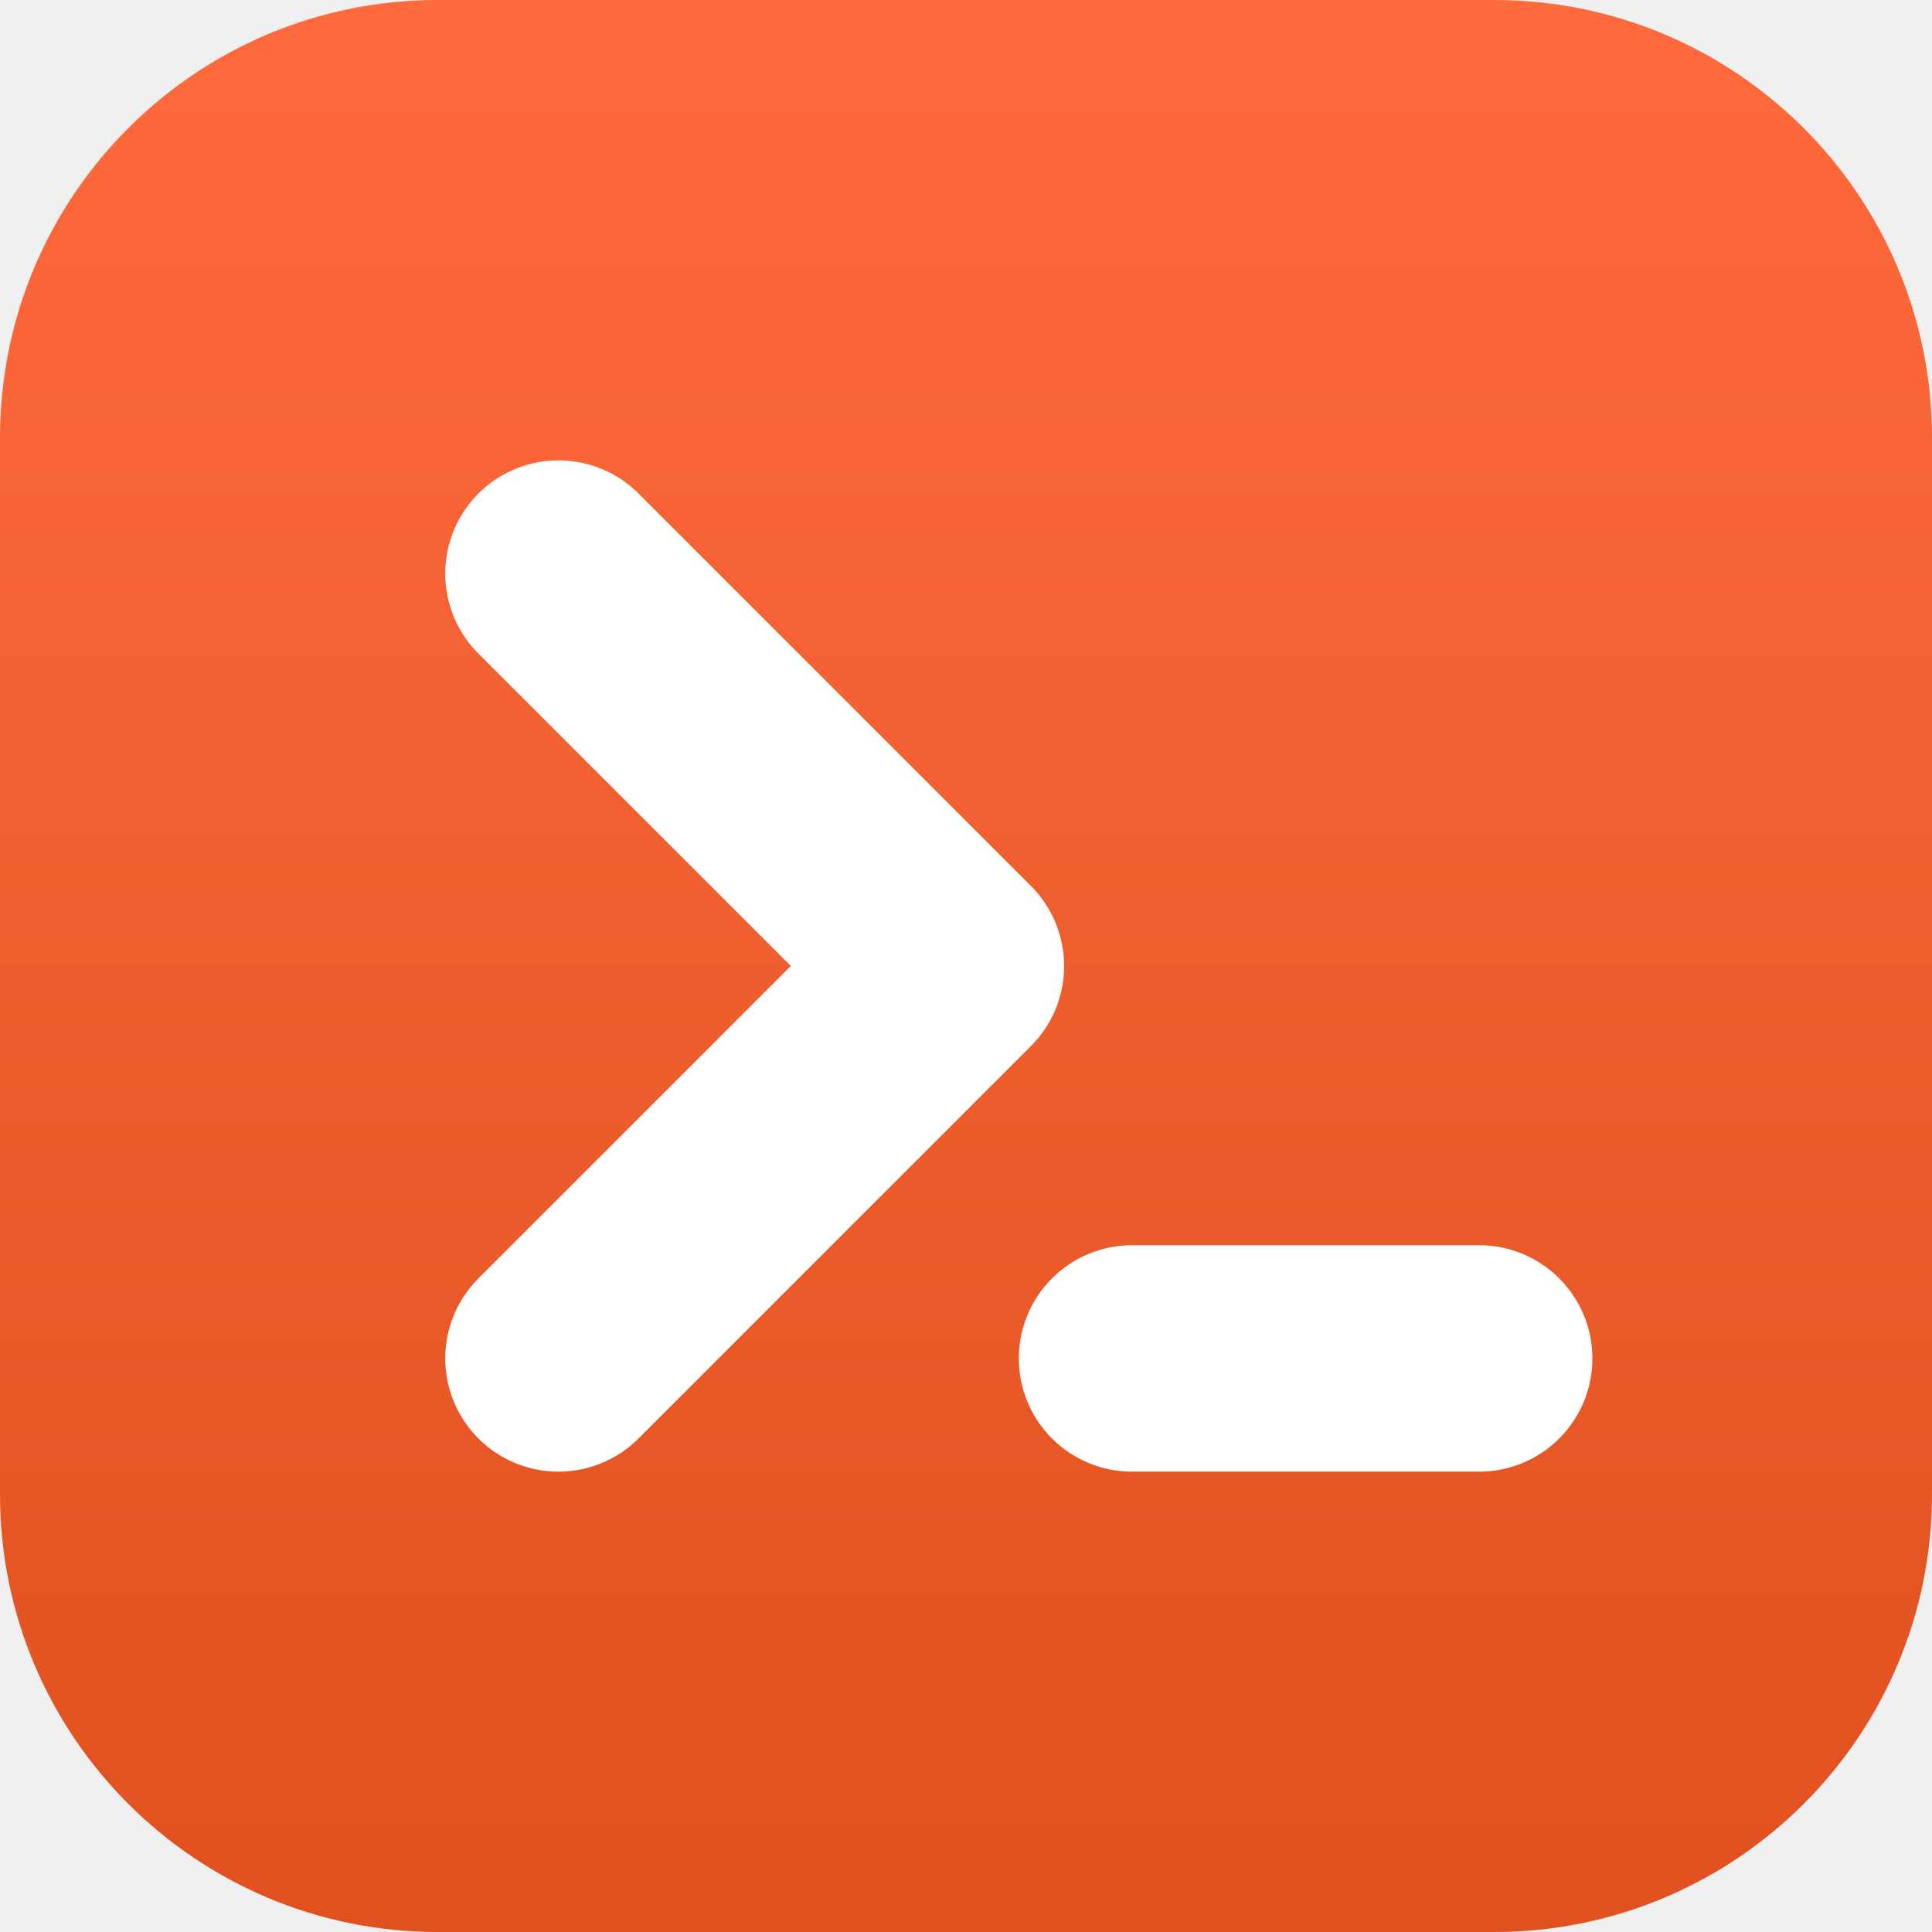
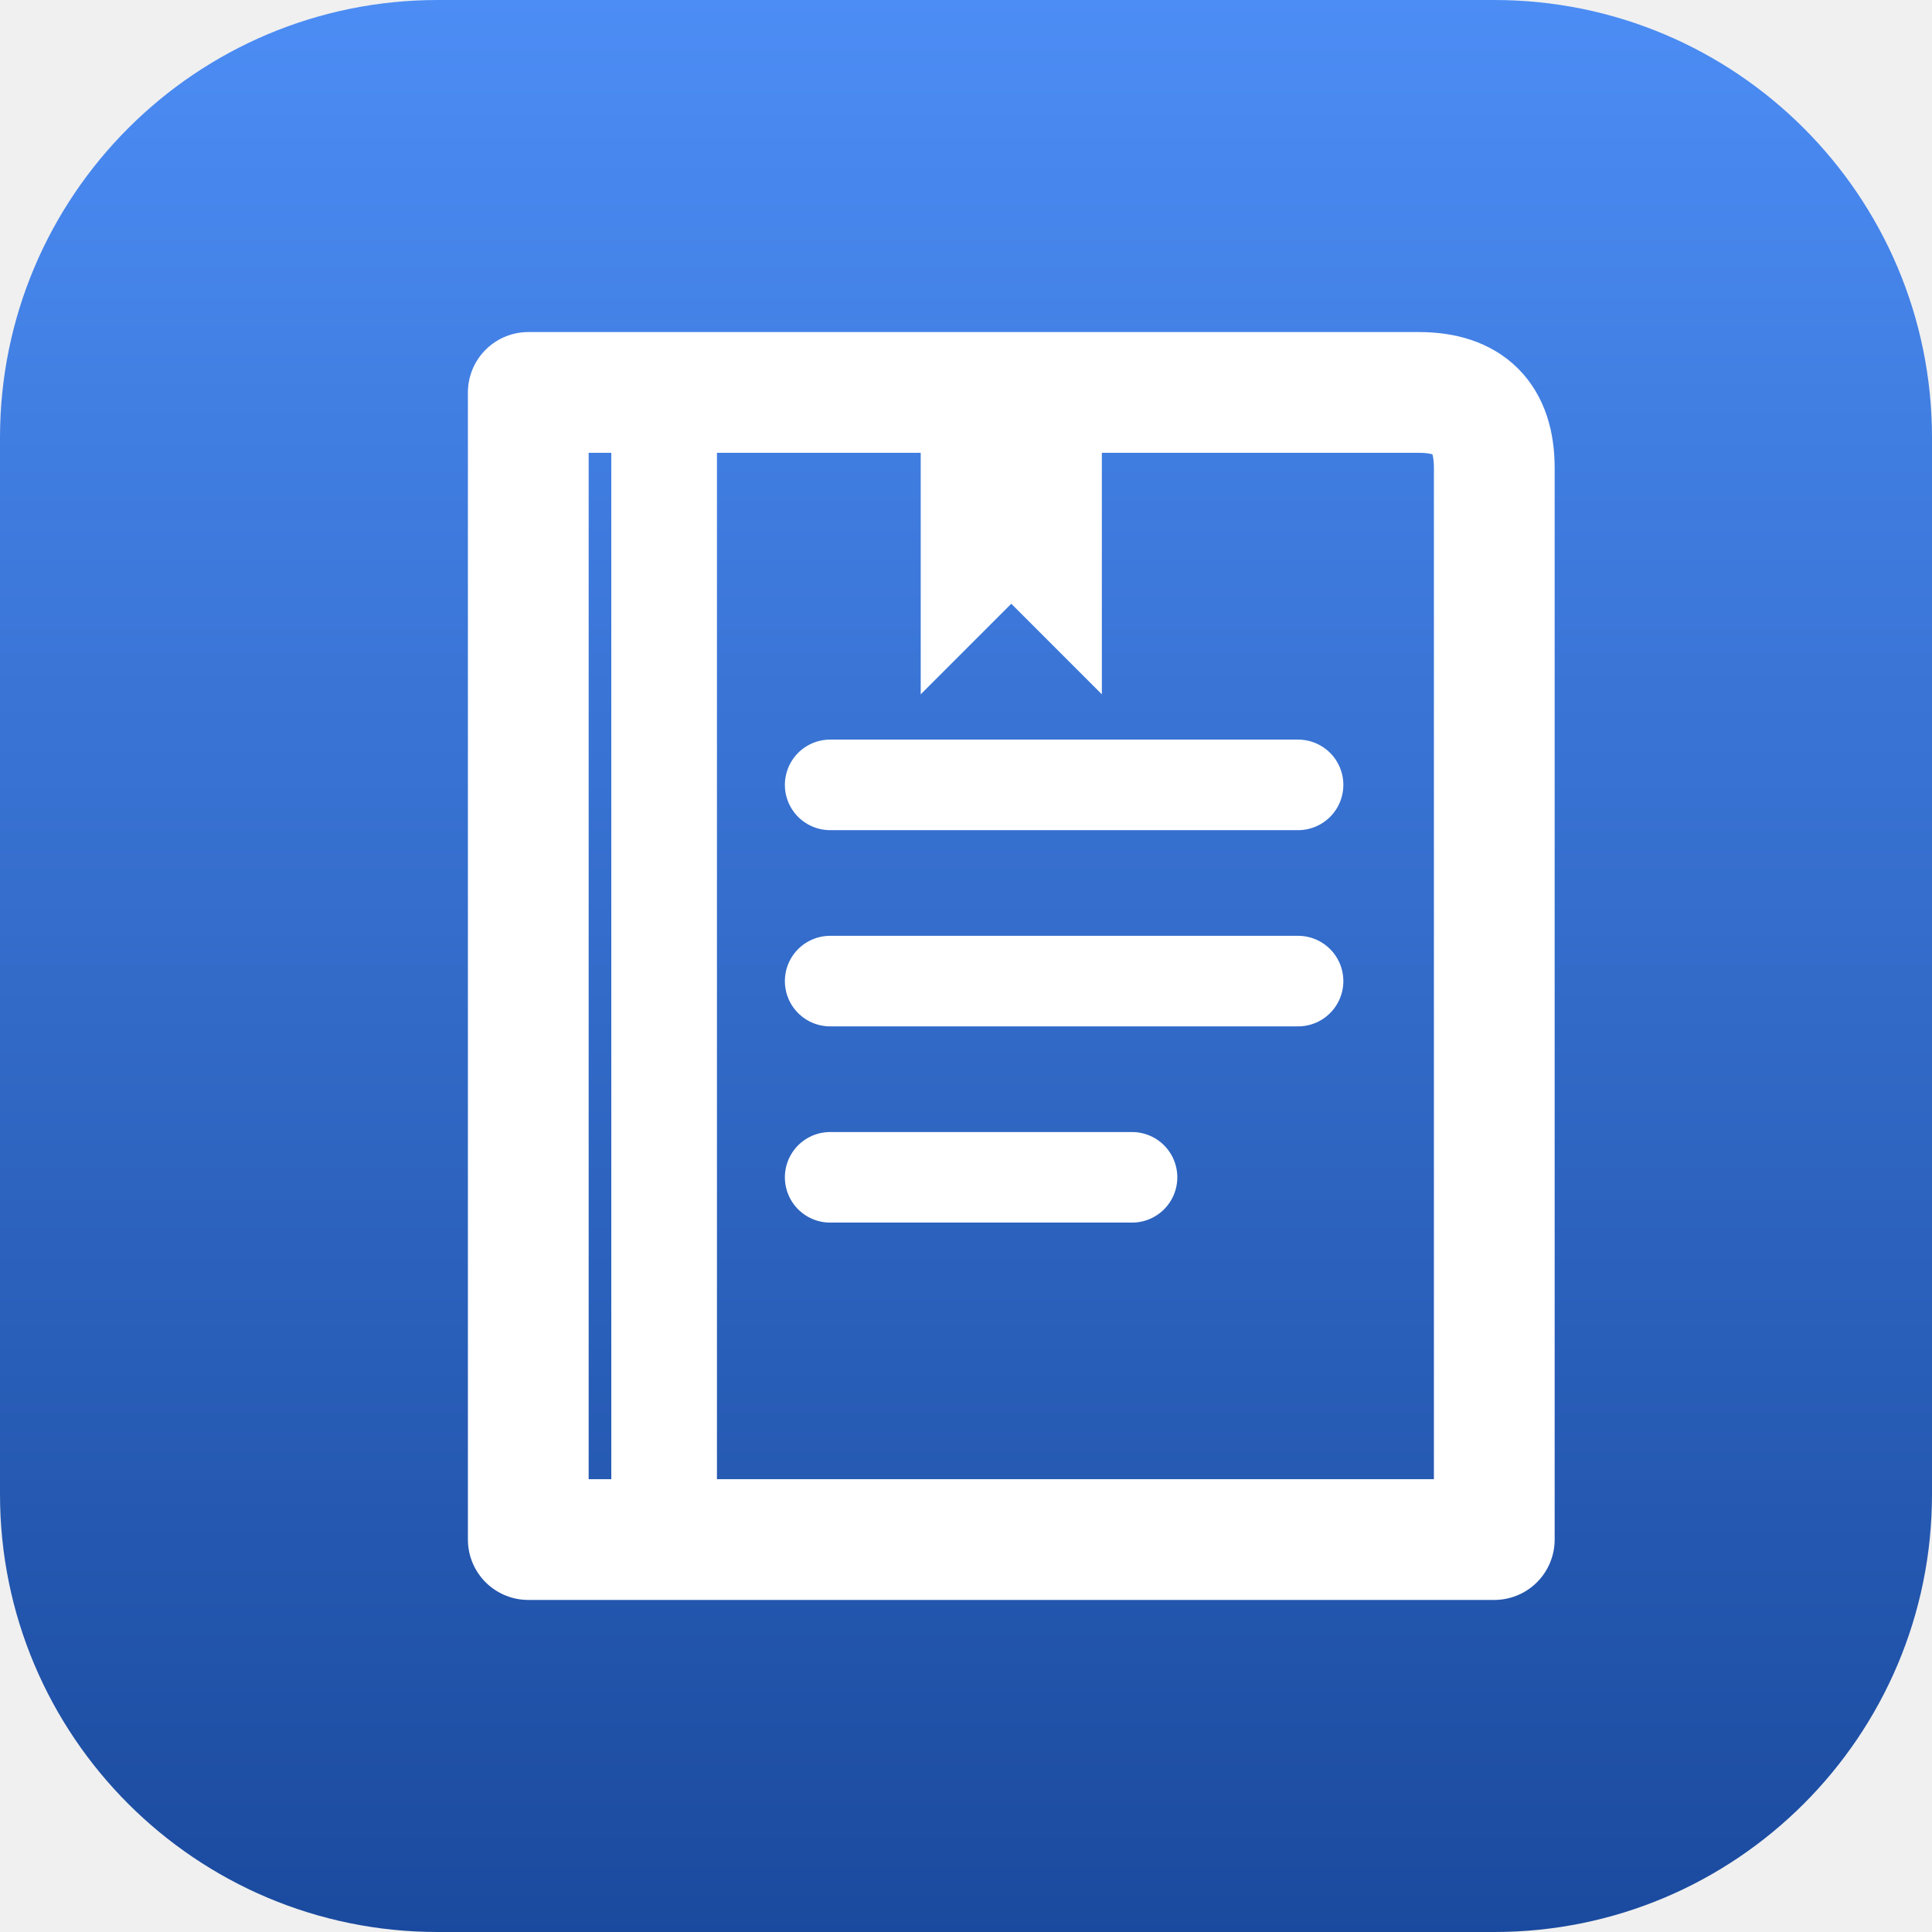
<svg xmlns="http://www.w3.org/2000/svg" viewBox="0 0 256 256" role="img" aria-label="Dev Note">
  <defs>
    <linearGradient id="a" x1="0" y1="0" x2="0" y2="1">
-       <stop offset="0" stop-color="#FF6A3D" />
-       <stop offset="1" stop-color="#E0511F" />
+       <stop offset="0" stop-color="#4C8DF5" />
+       <stop offset="1" stop-color="#1A4A9E" />
    </linearGradient>
  </defs>
  <rect width="256" height="256" rx="58" fill="url(#a)" />
-   <g fill="none" stroke="#FFFFFF" stroke-width="30" stroke-linecap="round" stroke-linejoin="round">
-     <polyline points="74,76 126,128 74,180" />
-     <line x1="150" y1="180" x2="196" y2="180" />
+   <path d="M70,52 L188,52 Q198,52 198,62 L198,204 L70,204 Z" fill="none" stroke="#FFFFFF" stroke-width="16" stroke-linejoin="round" />
+   <line x1="88" y1="52" x2="88" y2="204" stroke="#FFFFFF" stroke-width="14" stroke-linecap="round" />
+   <g stroke="#FFFFFF" stroke-linecap="round">
+     <line x1="110" y1="104" x2="172" y2="104" stroke-width="12" />
+     <line x1="110" y1="130" x2="172" y2="130" stroke-width="12" />
+     <line x1="110" y1="156" x2="150" y2="156" stroke-width="12" />
  </g>
+   <path d="M146,52 L146,92 L134,80 L122,92 L122,52 Z" fill="#FFFFFF" />
</svg>
